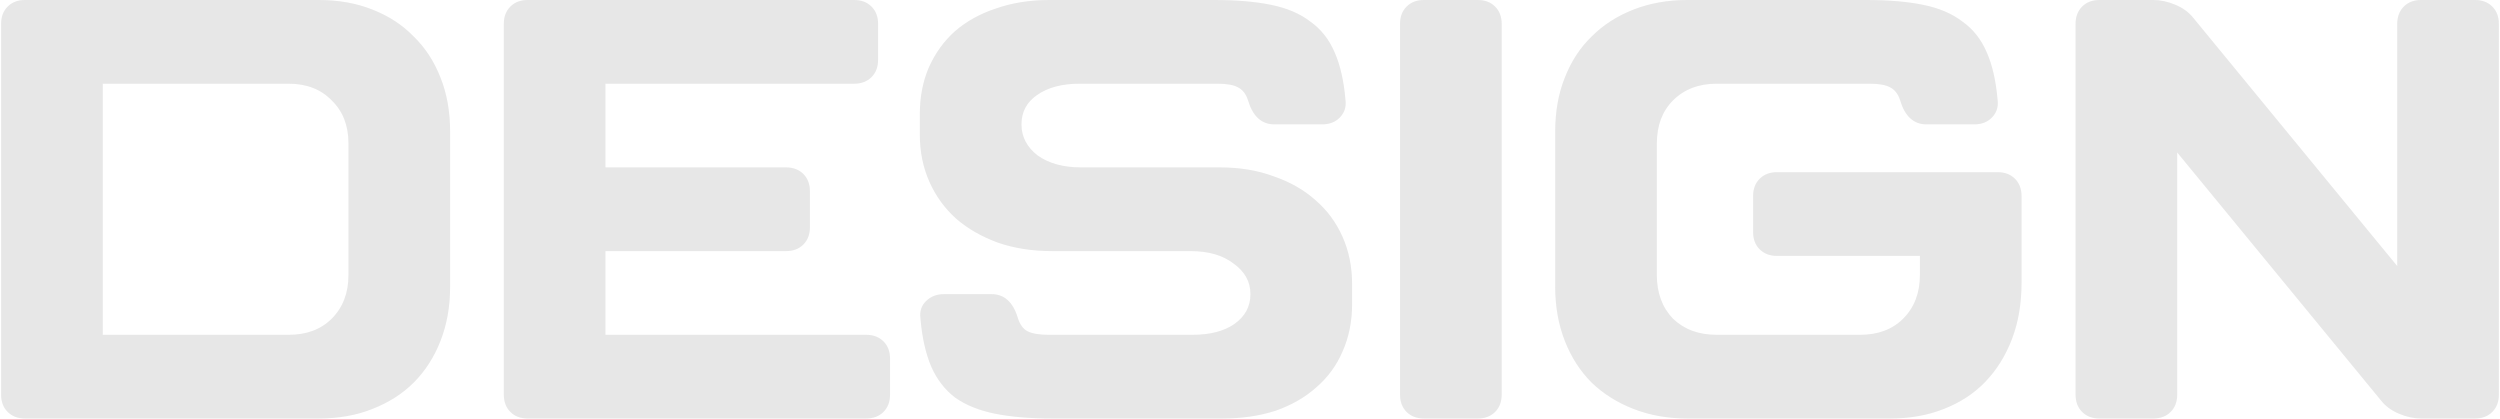
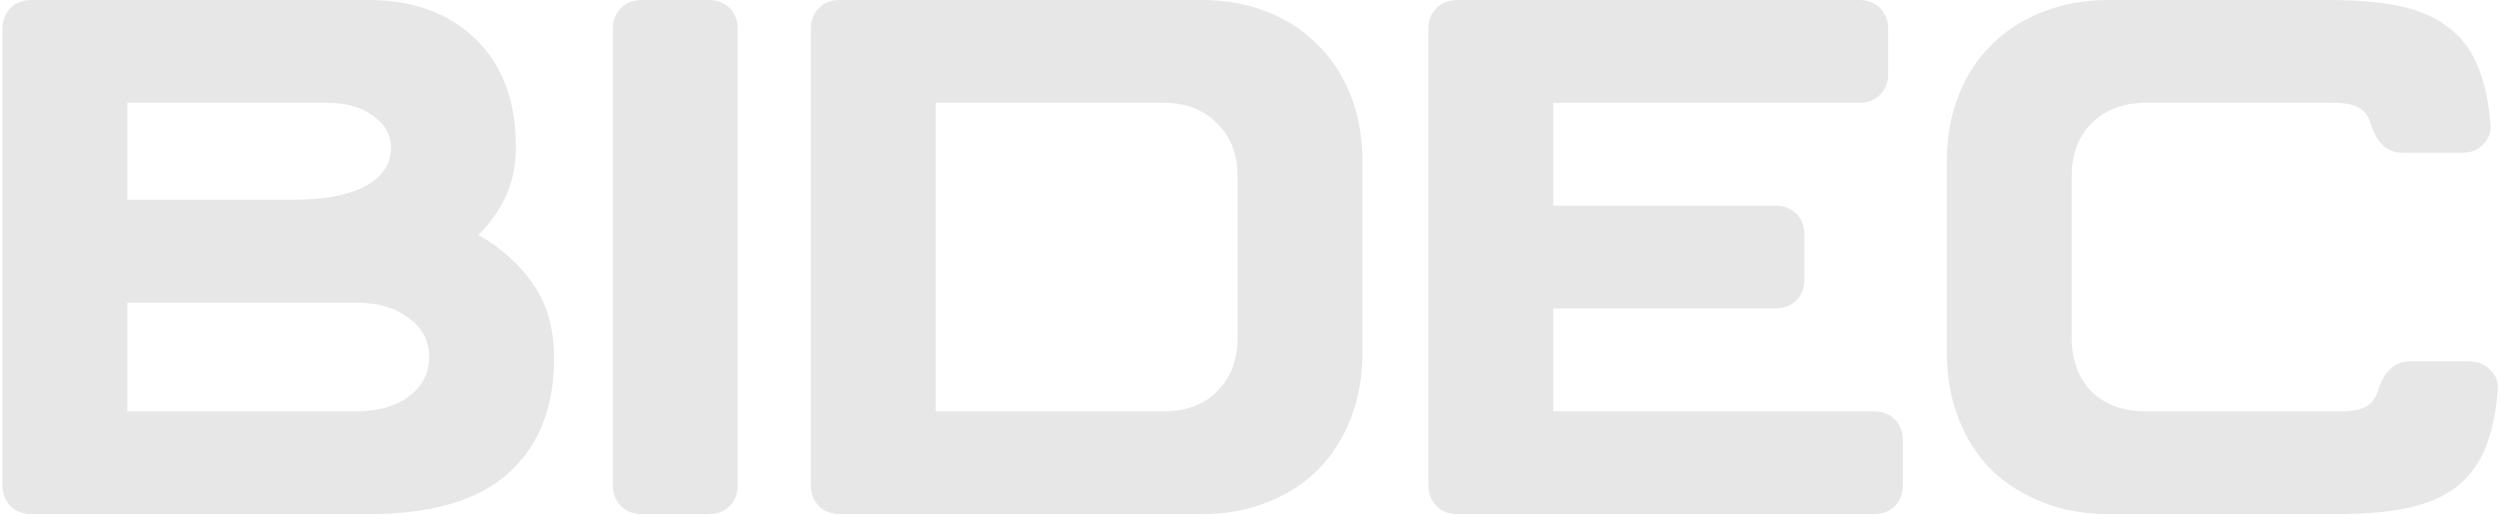
- <svg xmlns="http://www.w3.org/2000/svg" width="1129" height="189" viewBox="0 0 1129 189" fill="none">
-   <path opacity="0.1" d="M0.5 10.8C0.5 7.56 1.49 4.95 3.47 2.97C5.45 0.99 8.06 -1.28746e-05 11.3 -1.28746e-05H143.87C152.87 -1.28746e-05 160.97 1.44 168.17 4.32C175.55 7.2 181.76 11.25 186.8 16.47C192.02 21.51 196.07 27.72 198.95 35.1C201.83 42.3 203.27 50.4 203.27 59.4V129.6C203.27 138.42 201.83 146.52 198.95 153.9C196.07 161.28 192.02 167.58 186.8 172.8C181.76 177.84 175.55 181.8 168.17 184.68C160.97 187.56 152.87 189 143.87 189H11.3C8.06 189 5.45 188.01 3.47 186.03C1.49 184.05 0.5 181.44 0.5 178.2V10.8ZM46.4 151.2H130.37C138.47 151.2 144.95 148.77 149.81 143.91C154.85 138.87 157.37 132.3 157.37 124.2V64.8C157.37 56.7 154.85 50.22 149.81 45.36C144.95 40.32 138.47 37.8 130.37 37.8H46.4V151.2ZM227.521 10.8C227.521 7.56 228.511 4.95 230.491 2.97C232.471 0.99 235.081 -1.28746e-05 238.321 -1.28746e-05H385.741C388.981 -1.28746e-05 391.591 0.99 393.571 2.97C395.551 4.95 396.542 7.56 396.542 10.8V27C396.542 30.24 395.551 32.85 393.571 34.83C391.591 36.81 388.981 37.8 385.741 37.8H273.421V75.6H354.961C358.201 75.6 360.811 76.59 362.791 78.57C364.771 80.55 365.761 83.16 365.761 86.4V102.6C365.761 105.84 364.771 108.45 362.791 110.43C360.811 112.41 358.201 113.4 354.961 113.4H273.421V151.2H391.141C394.381 151.2 396.991 152.19 398.972 154.17C400.951 156.15 401.941 158.76 401.941 162V178.2C401.941 181.44 400.951 184.05 398.972 186.03C396.991 188.01 394.381 189 391.141 189H238.321C235.081 189 232.471 188.01 230.491 186.03C228.511 184.05 227.521 181.44 227.521 178.2V10.8ZM575.503 56.16C569.743 56.16 565.783 52.56 563.623 45.36C562.723 42.48 561.193 40.5 559.033 39.42C557.053 38.34 553.993 37.8 549.853 37.8H487.483C479.563 37.8 473.173 39.51 468.313 42.93C463.633 46.17 461.293 50.58 461.293 56.16C461.293 61.74 463.723 66.42 468.583 70.2C473.623 73.8 480.193 75.6 488.293 75.6H550.933C559.933 75.6 568.033 76.95 575.233 79.65C582.613 82.17 588.913 85.77 594.133 90.45C599.353 94.95 603.403 100.44 606.283 106.92C609.163 113.4 610.603 120.51 610.603 128.25V137.43C610.603 145.17 609.163 152.28 606.283 158.76C603.583 165.06 599.623 170.46 594.403 174.96C589.363 179.46 583.243 182.97 576.043 185.49C568.843 187.83 560.833 189 552.013 189H475.063C465.163 189 456.613 188.28 449.413 186.84C442.213 185.4 436.183 182.97 431.323 179.55C426.643 175.95 423.043 171.27 420.523 165.51C418.003 159.57 416.383 152.28 415.663 143.64C415.303 140.58 416.113 138.06 418.093 136.08C420.253 133.92 422.953 132.84 426.193 132.84H447.793C453.553 132.84 457.513 136.44 459.673 143.64C460.573 146.52 462.013 148.5 463.993 149.58C466.153 150.66 469.303 151.2 473.443 151.2H538.513C546.433 151.2 552.733 149.58 557.413 146.34C562.273 142.92 564.703 138.42 564.703 132.84C564.703 127.26 562.183 122.67 557.143 119.07C552.283 115.29 545.803 113.4 537.703 113.4H475.063C466.243 113.4 458.143 112.14 450.763 109.62C443.383 106.92 437.083 103.32 431.863 98.82C426.643 94.14 422.593 88.56 419.713 82.08C416.833 75.6 415.393 68.49 415.393 60.75V51.57C415.393 43.83 416.743 36.81 419.443 30.51C422.323 24.03 426.283 18.54 431.323 14.04C436.543 9.54 442.753 6.12 449.953 3.78C457.153 1.26 465.163 -1.28746e-05 473.983 -1.28746e-05H548.233C558.313 -1.28746e-05 566.863 0.72 573.883 2.16C581.083 3.6 587.023 6.12 591.703 9.72C596.563 13.14 600.253 17.82 602.773 23.76C605.293 29.52 606.913 36.72 607.633 45.36C607.993 48.42 607.093 51.03 604.933 53.19C602.953 55.17 600.343 56.16 597.103 56.16H575.503ZM632.258 10.8C632.258 7.56 633.248 4.95 635.228 2.97C637.208 0.99 639.818 -1.28746e-05 643.058 -1.28746e-05H667.358C670.598 -1.28746e-05 673.208 0.99 675.188 2.97C677.168 4.95 678.158 7.56 678.158 10.8V178.2C678.158 181.44 677.168 184.05 675.188 186.03C673.208 188.01 670.598 189 667.358 189H643.058C639.818 189 637.208 188.01 635.228 186.03C633.248 184.05 632.258 181.44 632.258 178.2V10.8ZM912.931 127.71C912.931 137.07 911.491 145.53 908.611 153.09C905.731 160.65 901.681 167.13 896.461 172.53C891.421 177.75 885.211 181.8 877.831 184.68C870.631 187.56 862.531 189 853.531 189H762.001C753.181 189 745.081 187.56 737.701 184.68C730.321 181.8 724.021 177.84 718.801 172.8C713.581 167.58 709.531 161.28 706.651 153.9C703.771 146.52 702.331 138.42 702.331 129.6V59.4C702.331 50.4 703.771 42.3 706.651 35.1C709.531 27.72 713.581 21.51 718.801 16.47C724.021 11.25 730.321 7.2 737.701 4.32C745.081 1.44 753.181 -1.28746e-05 762.001 -1.28746e-05H842.731C852.811 -1.28746e-05 861.361 0.72 868.381 2.16C875.581 3.6 881.521 6.12 886.201 9.72C891.061 13.14 894.751 17.82 897.271 23.76C899.791 29.52 901.411 36.72 902.131 45.36C902.491 48.42 901.591 51.03 899.431 53.19C897.451 55.17 894.841 56.16 891.601 56.16H870.001C864.241 56.16 860.281 52.56 858.121 45.36C857.221 42.48 855.691 40.5 853.531 39.42C851.551 38.34 848.491 37.8 844.351 37.8H775.231C767.131 37.8 760.561 40.32 755.521 45.36C750.661 50.22 748.231 56.7 748.231 64.8V124.2C748.231 132.3 750.661 138.87 755.521 143.91C760.561 148.77 767.131 151.2 775.231 151.2H840.031C848.131 151.2 854.611 148.77 859.471 143.91C864.511 138.87 867.031 132.3 867.031 124.2V115.56H802.501C799.261 115.56 796.651 114.57 794.671 112.59C792.691 110.61 791.701 108 791.701 104.76V88.56C791.701 85.32 792.691 82.71 794.671 80.73C796.651 78.75 799.261 77.76 802.501 77.76H902.131C905.371 77.76 907.981 78.75 909.961 80.73C911.941 82.71 912.931 85.32 912.931 88.56V127.71ZM983.226 68.85V178.2C983.226 181.44 982.236 184.05 980.256 186.03C978.276 188.01 975.666 189 972.426 189H948.126C944.886 189 942.276 188.01 940.296 186.03C938.316 184.05 937.326 181.44 937.326 178.2V10.8C937.326 7.56 938.316 4.95 940.296 2.97C942.276 0.99 944.886 -1.28746e-05 948.126 -1.28746e-05H972.426C975.666 -1.28746e-05 978.996 0.72 982.416 2.16C985.836 3.6 988.536 5.58 990.516 8.1L1082.59 120.15V10.8C1082.59 7.56 1083.58 4.95 1085.56 2.97C1087.54 0.99 1090.15 -1.28746e-05 1093.39 -1.28746e-05H1117.69C1120.93 -1.28746e-05 1123.54 0.99 1125.52 2.97C1127.5 4.95 1128.49 7.56 1128.49 10.8V178.2C1128.49 181.44 1127.5 184.05 1125.52 186.03C1123.54 188.01 1120.93 189 1117.69 189H1093.39C1090.15 189 1086.82 188.28 1083.4 186.84C1079.98 185.4 1077.28 183.42 1075.3 180.9L983.226 68.85Z" fill="#070707" />
+ <svg xmlns="http://www.w3.org/2000/svg" width="919" height="189" viewBox="0 0 919 189" fill="none">
+   <path opacity="0.1" d="M0.9 10.8C0.9 7.56 1.89 4.95 3.87 2.97C5.85 0.99 8.46 -1.28746e-05 11.7 -1.28746e-05H135.36C151.74 -1.28746e-05 164.88 4.77 174.78 14.31C184.68 23.85 189.63 37.08 189.63 54C189.63 60.84 188.37 66.96 185.85 72.36C183.33 77.58 180 82.26 175.86 86.4C183.96 90.9 190.62 96.84 195.84 104.22C201.06 111.6 203.67 120.78 203.67 131.76C203.67 149.94 198 164.07 186.66 174.15C175.5 184.05 158.4 189 135.36 189H11.7C8.46 189 5.85 188.01 3.87 186.03C1.89 184.05 0.9 181.44 0.9 178.2V10.8ZM46.8 73.44H107.82C118.98 73.44 127.71 71.82 134.01 68.58C140.49 65.16 143.73 60.39 143.73 54.27C143.73 49.59 141.57 45.72 137.25 42.66C132.93 39.42 127.26 37.8 120.24 37.8H46.8V73.44ZM46.8 151.2H130.77C138.87 151.2 145.35 149.4 150.21 145.8C155.25 142.02 157.77 137.16 157.77 131.22C157.77 125.28 155.25 120.51 150.21 116.91C145.35 113.13 138.87 111.24 130.77 111.24H46.8V151.2ZM225.285 10.8C225.285 7.56 226.275 4.95 228.255 2.97C230.235 0.99 232.845 -1.28746e-05 236.085 -1.28746e-05H260.385C263.625 -1.28746e-05 266.235 0.99 268.215 2.97C270.195 4.95 271.185 7.56 271.185 10.8V178.2C271.185 181.44 270.195 184.05 268.215 186.03C266.235 188.01 263.625 189 260.385 189H236.085C232.845 189 230.235 188.01 228.255 186.03C226.275 184.05 225.285 181.44 225.285 178.2V10.8ZM298.059 10.8C298.059 7.56 299.049 4.95 301.029 2.97C303.009 0.99 305.619 -1.28746e-05 308.859 -1.28746e-05H441.429C450.429 -1.28746e-05 458.529 1.44 465.729 4.32C473.109 7.2 479.319 11.25 484.359 16.47C489.579 21.51 493.629 27.72 496.509 35.1C499.389 42.3 500.829 50.4 500.829 59.4V129.6C500.829 138.42 499.389 146.52 496.509 153.9C493.629 161.28 489.579 167.58 484.359 172.8C479.319 177.84 473.109 181.8 465.729 184.68C458.529 187.56 450.429 189 441.429 189H308.859C305.619 189 303.009 188.01 301.029 186.03C299.049 184.05 298.059 181.44 298.059 178.2V10.8ZM343.959 151.2H427.929C436.029 151.2 442.509 148.77 447.369 143.91C452.409 138.87 454.929 132.3 454.929 124.2V64.8C454.929 56.7 452.409 50.22 447.369 45.36C442.509 40.32 436.029 37.8 427.929 37.8H343.959V151.2ZM525.08 10.8C525.08 7.56 526.07 4.95 528.05 2.97C530.03 0.99 532.64 -1.28746e-05 535.88 -1.28746e-05H683.3C686.54 -1.28746e-05 689.15 0.99 691.13 2.97C693.11 4.95 694.1 7.56 694.1 10.8V27C694.1 30.24 693.11 32.85 691.13 34.83C689.15 36.81 686.54 37.8 683.3 37.8H570.98V75.6H652.52C655.76 75.6 658.37 76.59 660.35 78.57C662.33 80.55 663.32 83.16 663.32 86.4V102.6C663.32 105.84 662.33 108.45 660.35 110.43C658.37 112.41 655.76 113.4 652.52 113.4H570.98V151.2H688.7C691.94 151.2 694.55 152.19 696.53 154.17C698.51 156.15 699.5 158.76 699.5 162V178.2C699.5 181.44 698.51 184.05 696.53 186.03C694.55 188.01 691.94 189 688.7 189H535.88C532.64 189 530.03 188.01 528.05 186.03C526.07 184.05 525.08 181.44 525.08 178.2V10.8ZM775.322 189C766.502 189 758.402 187.56 751.022 184.68C743.642 181.8 737.342 177.84 732.122 172.8C726.902 167.58 722.852 161.28 719.972 153.9C717.092 146.52 715.652 138.42 715.652 129.6V59.4C715.652 50.4 717.092 42.3 719.972 35.1C722.852 27.72 726.902 21.51 732.122 16.47C737.342 11.25 743.642 7.2 751.022 4.32C758.402 1.44 766.502 -1.28746e-05 775.322 -1.28746e-05H856.052C866.132 -1.28746e-05 874.682 0.72 881.702 2.16C888.902 3.6 894.842 6.12 899.522 9.72C904.382 13.14 908.072 17.82 910.592 23.76C913.112 29.52 914.732 36.72 915.452 45.36C915.812 48.42 914.912 51.03 912.752 53.19C910.772 55.17 908.162 56.16 904.922 56.16H883.322C877.562 56.16 873.602 52.56 871.442 45.36C870.542 42.48 869.012 40.5 866.852 39.42C864.872 38.34 861.812 37.8 857.672 37.8H788.552C780.452 37.8 773.882 40.32 768.842 45.36C763.982 50.22 761.552 56.7 761.552 64.8V124.2C761.552 132.3 763.982 138.87 768.842 143.91C773.882 148.77 780.452 151.2 788.552 151.2H860.372C864.512 151.2 867.572 150.66 869.552 149.58C871.712 148.5 873.242 146.52 874.142 143.64C876.302 136.44 880.262 132.84 886.022 132.84H907.622C910.862 132.84 913.472 133.92 915.452 136.08C917.612 138.06 918.512 140.58 918.152 143.64C917.432 152.28 915.812 159.57 913.292 165.51C910.772 171.27 907.082 175.95 902.222 179.55C897.542 182.97 891.602 185.4 884.402 186.84C877.382 188.28 868.832 189 858.752 189H775.322Z" fill="#070707" />
</svg>
